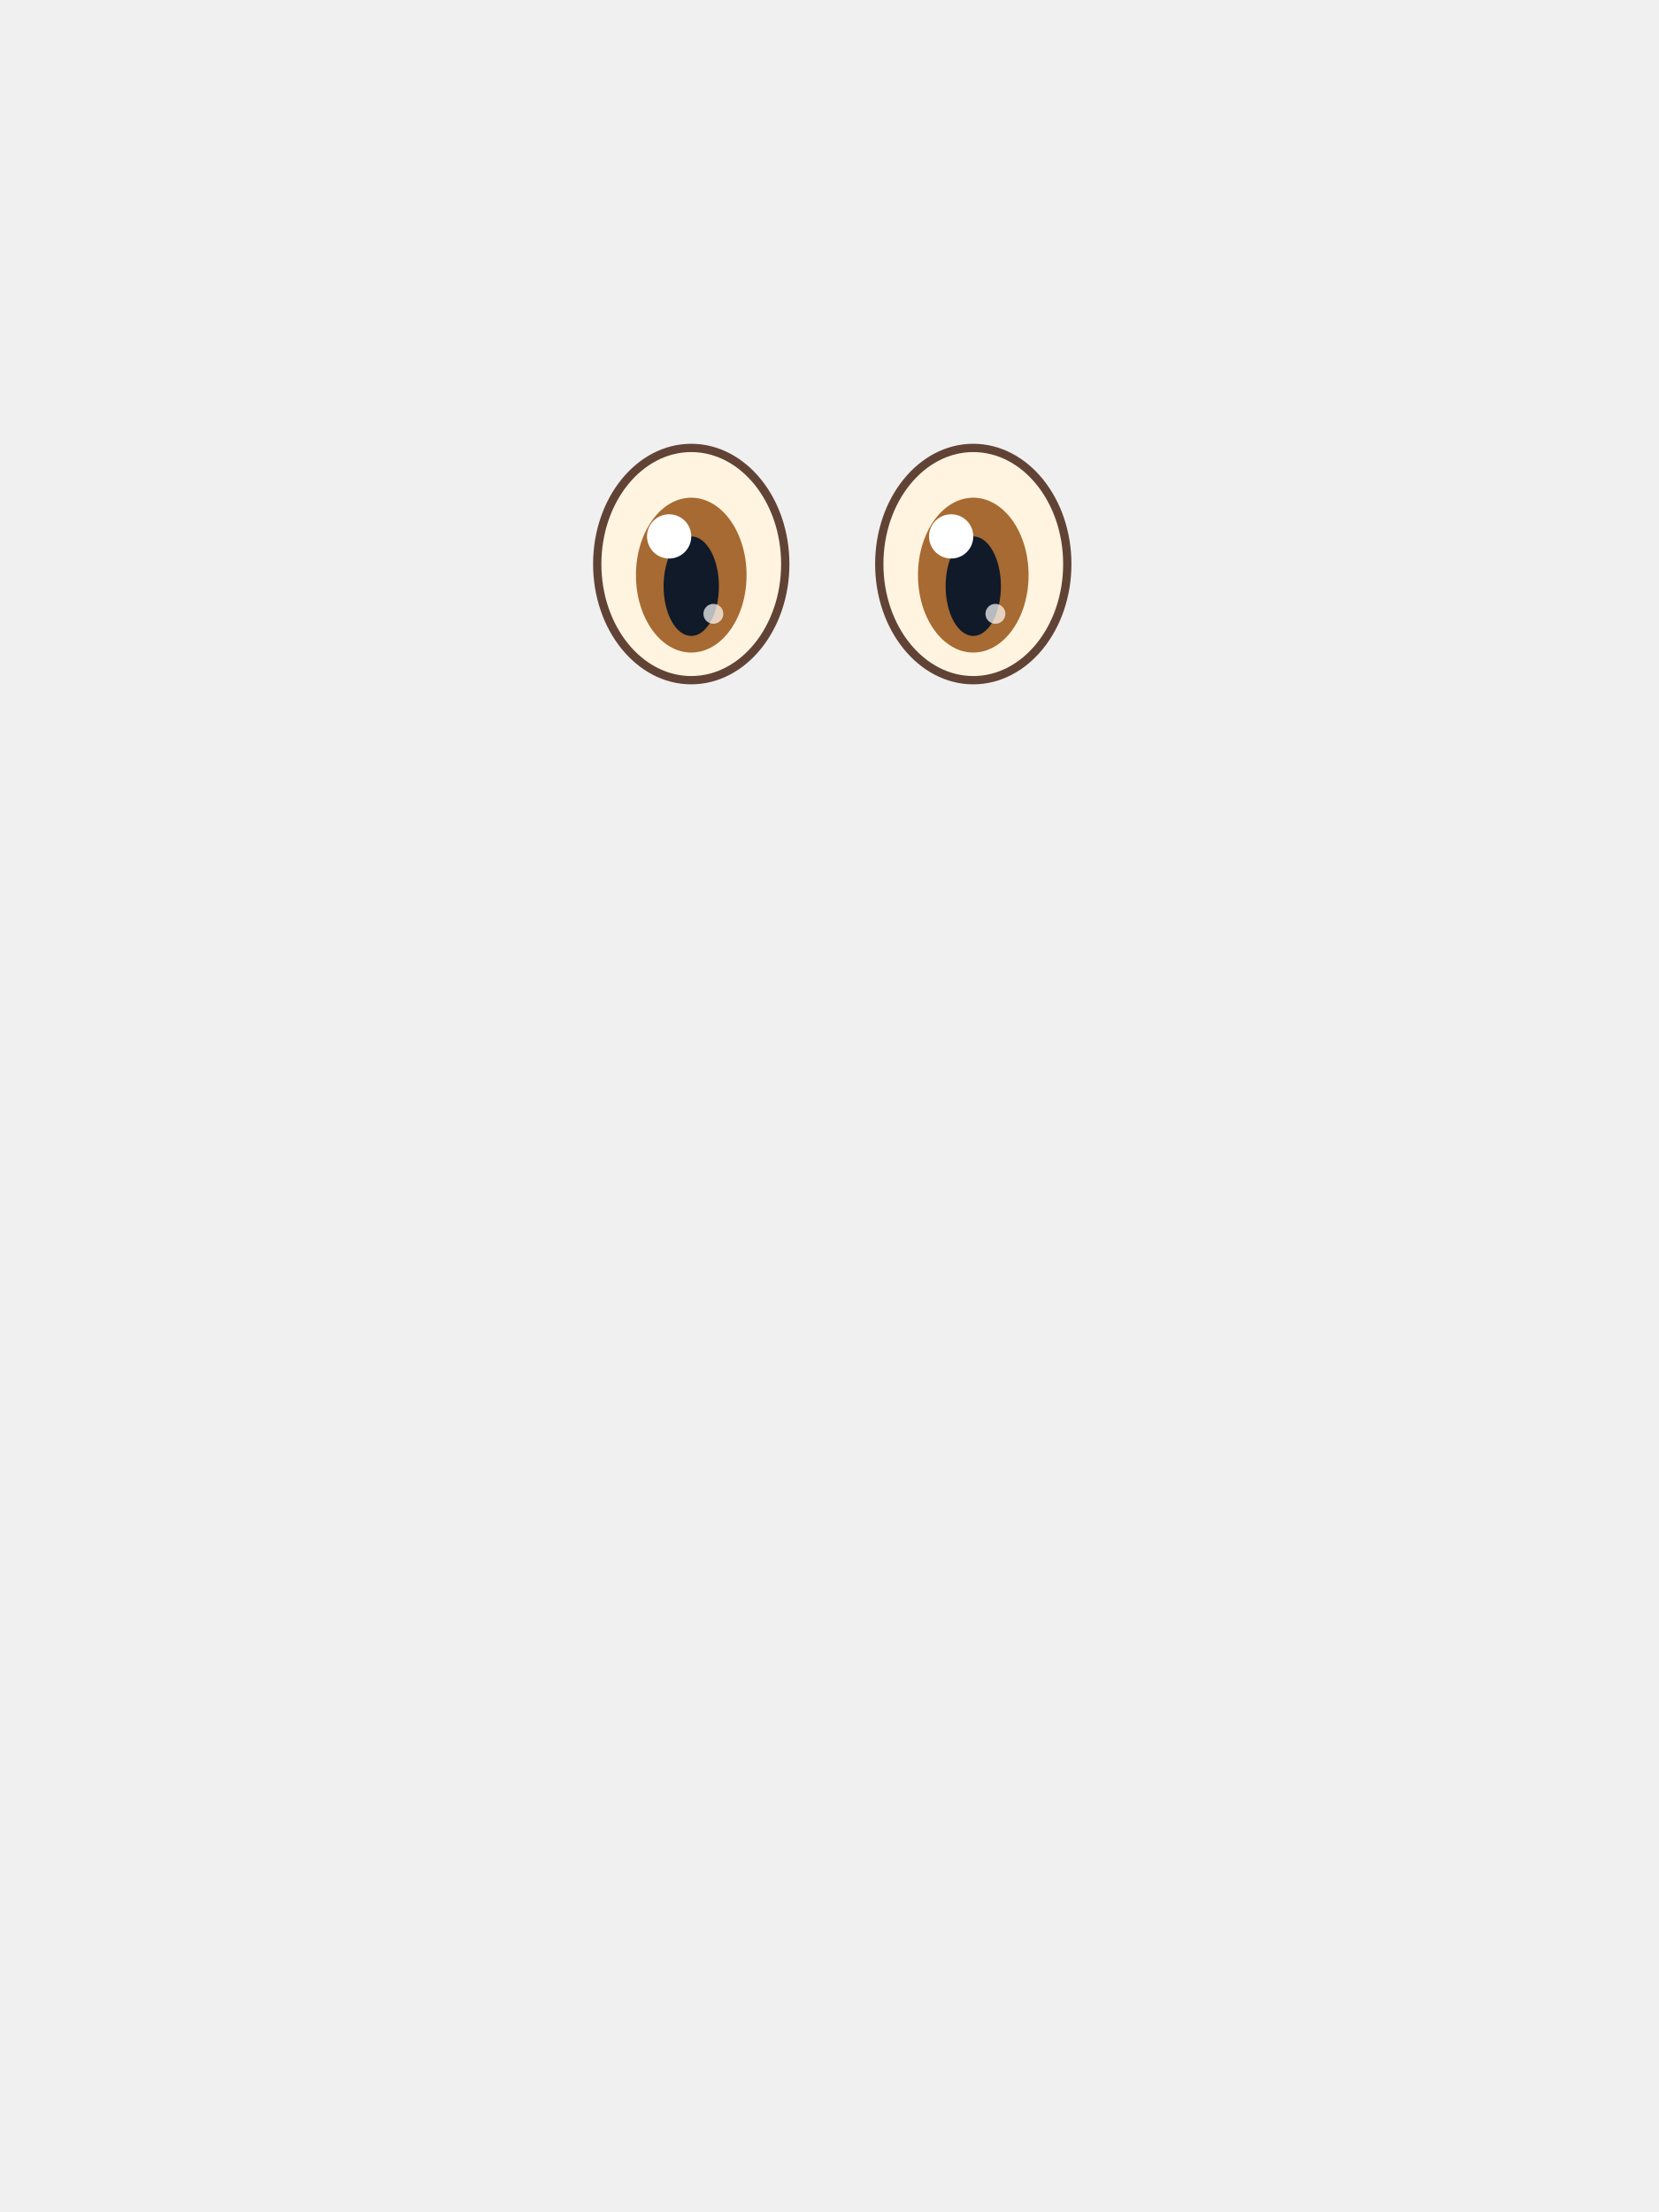
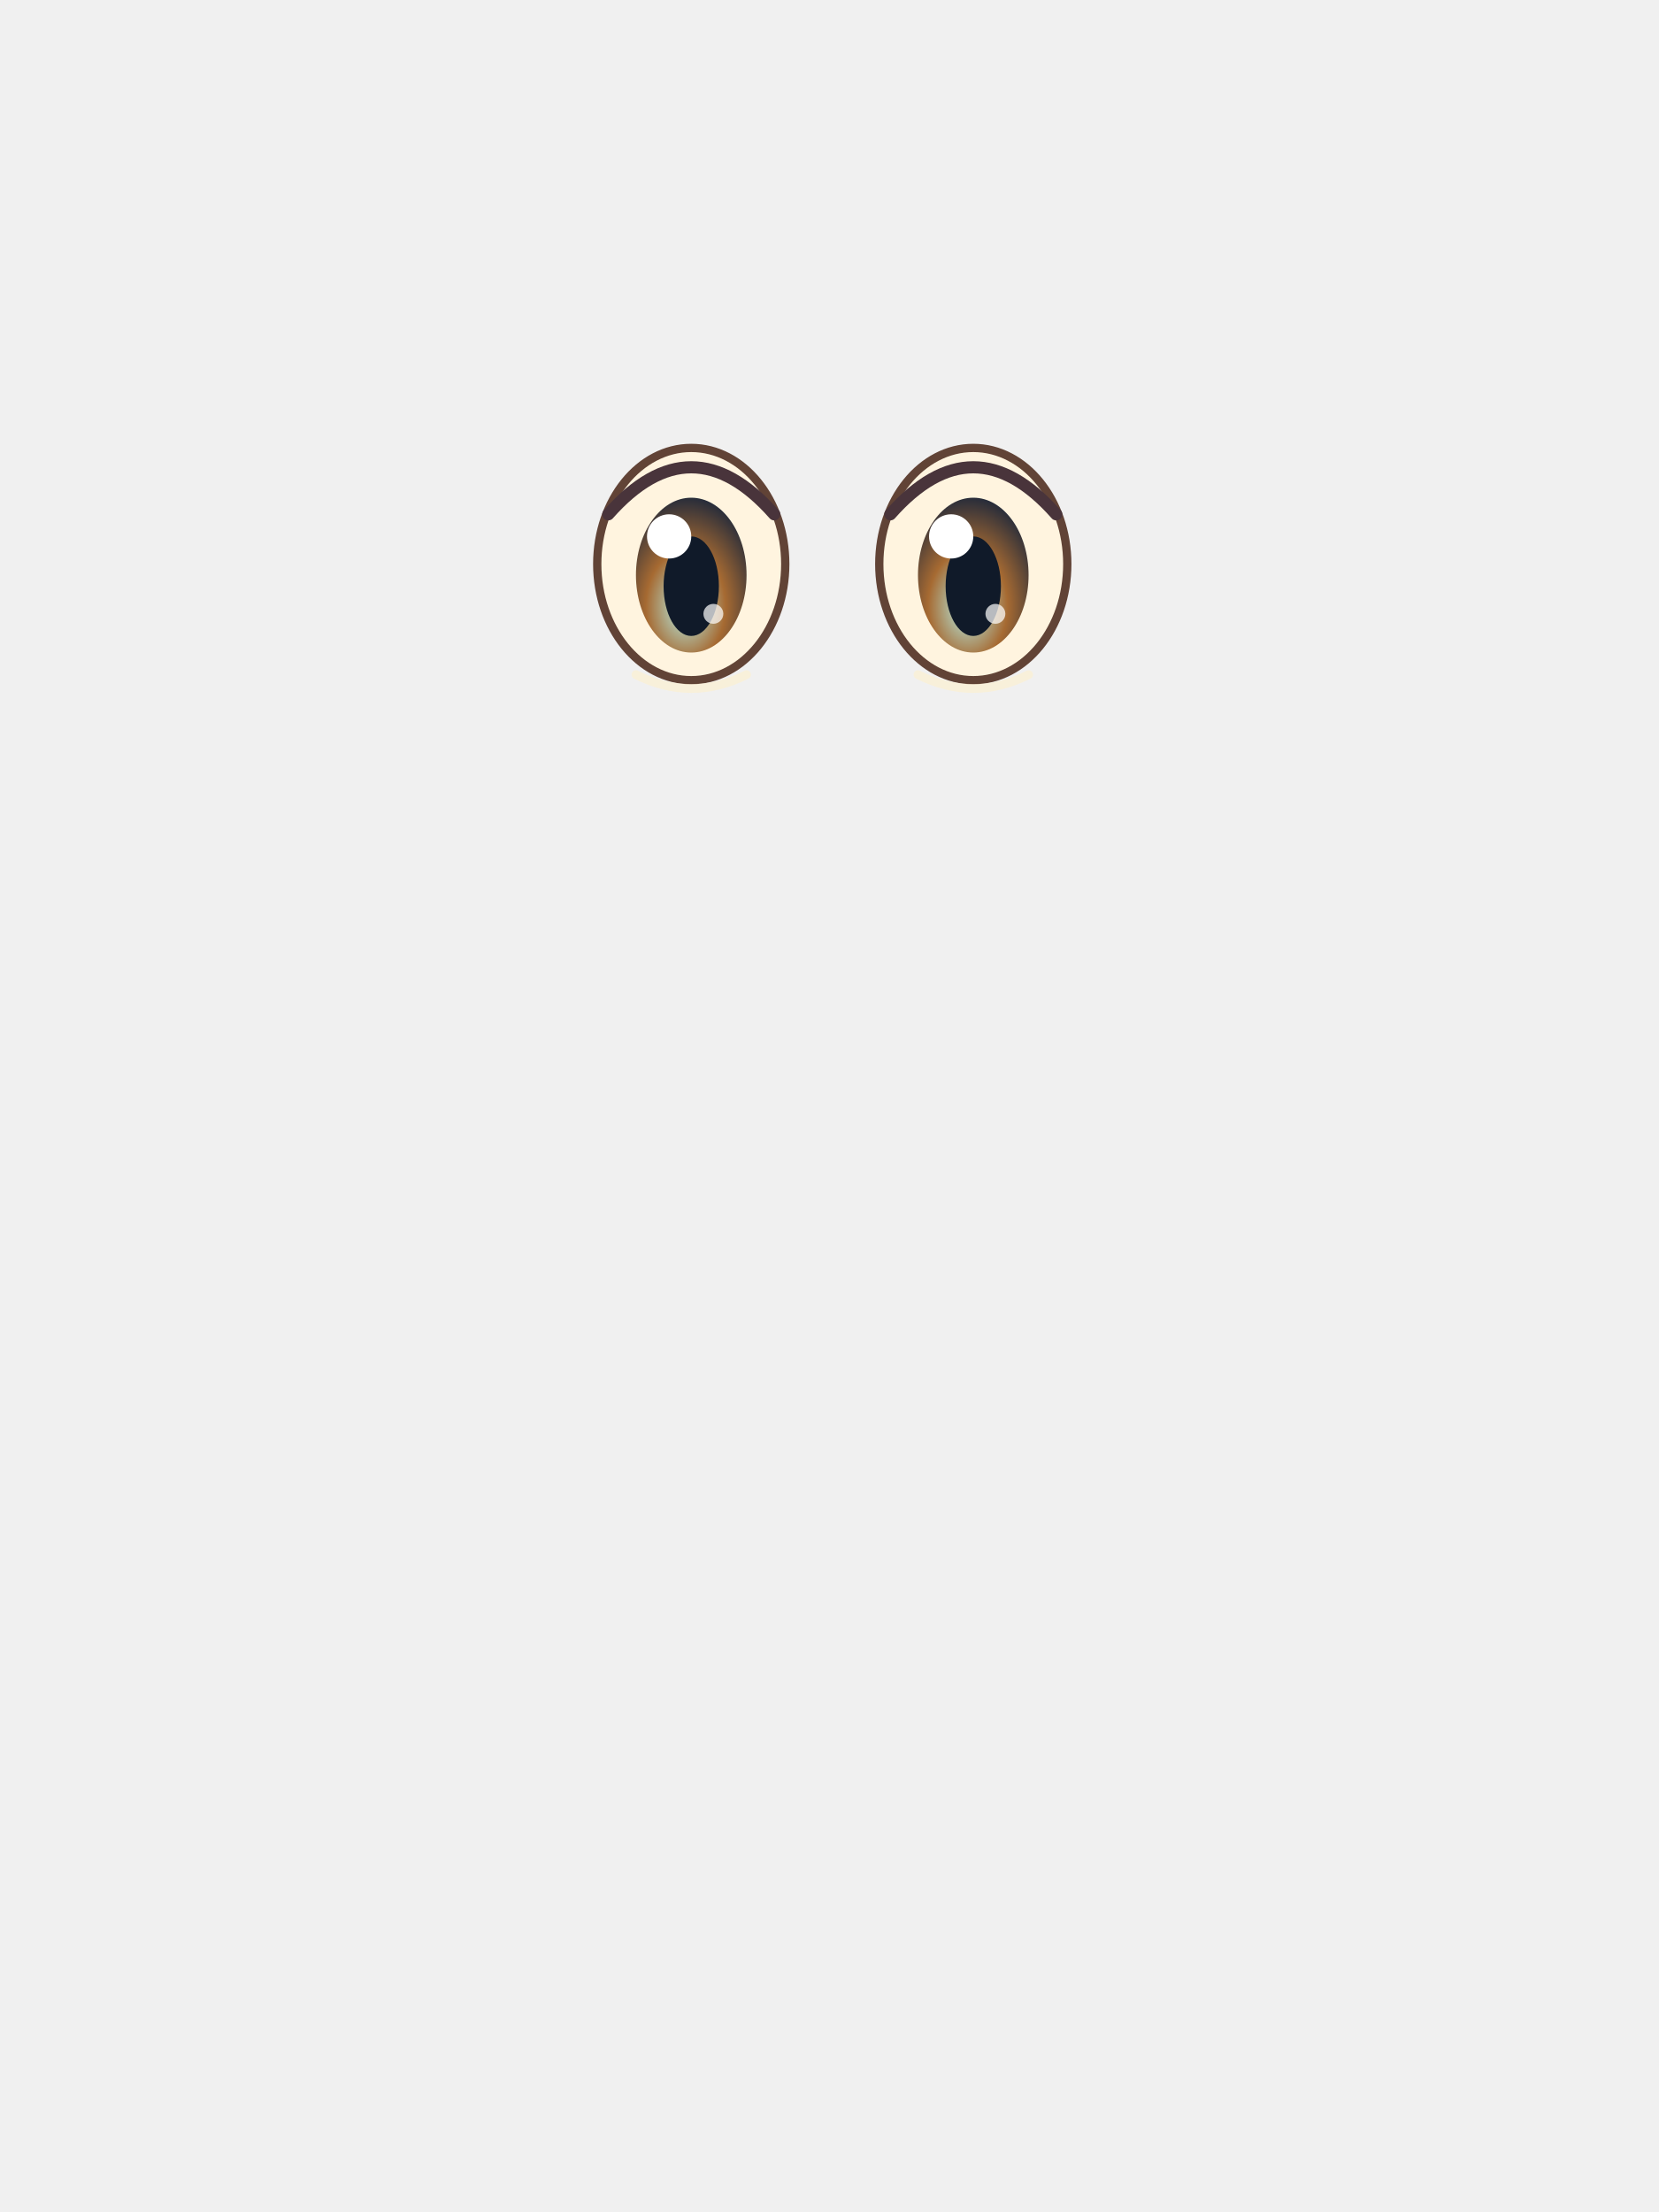
<svg xmlns="http://www.w3.org/2000/svg" viewBox="0 0 300 400">
  <defs>
    <radialGradient id="skin" cx=".32" cy=".2" r=".85">
      <stop stop-color="#eac086" />
      <stop offset=".55" stop-color="#93603e" />
      <stop offset="1" stop-color="#392b37" />
    </radialGradient>
    <linearGradient id="cloth" x2=".8" y2="1">
      <stop stop-color="#3d5b75" />
      <stop offset=".5" stop-color="#253648" />
      <stop offset="1" stop-color="#101b2d" />
    </linearGradient>
    <linearGradient id="metal" x2=".75" y2="1">
      <stop stop-color="#dce6e9" />
      <stop offset=".3" stop-color="#7e98ac" />
      <stop offset=".48" stop-color="#e1e9eb" />
      <stop offset=".55" stop-color="#496477" />
      <stop offset="1" stop-color="#192c40" />
    </linearGradient>
    <linearGradient id="trim" x2="1" y2="1">
      <stop stop-color="#edfcff" />
      <stop offset=".4" stop-color="#58e4f5" />
      <stop offset="1" stop-color="#287c9f" />
    </linearGradient>
    <linearGradient id="leather" x2=".8" y2="1">
      <stop stop-color="#c59269" />
      <stop offset=".5" stop-color="#855339" />
      <stop offset="1" stop-color="#392722" />
    </linearGradient>
    <linearGradient id="hair" x2=".3" y2="1">
      <stop stop-color="#8f5a36" />
      <stop offset=".6" stop-color="#492b25" />
      <stop offset="1" stop-color="#241b22" />
    </linearGradient>
    <radialGradient id="lens" cx=".3" cy=".15">
      <stop stop-color="#84d9ef" />
      <stop offset=".6" stop-color="#153e64" />
      <stop offset="1" stop-color="#09182b" />
    </radialGradient>
  </defs>
  <ellipse cx="125" cy="102" rx="17" ry="21" fill="#fff4df" stroke="#614336" stroke-width="1.5" />
-   <ellipse cx="125" cy="104" rx="10" ry="14" fill="#a66a32" />
+   <defs>
+     <radialGradient id="iris-finish-125" cx=".45" cy=".7" r=".75">
+       <stop stop-color="#b7f6f0" />
+       <stop offset=".48" stop-color="#a66a32" />
+       <stop offset="1" stop-color="#16243b" />
+     </radialGradient>
+   </defs>
+   <ellipse cx="125" cy="104" rx="10" ry="14" fill="url(#iris-finish-125)" />
  <ellipse cx="125" cy="106" rx="5" ry="9" fill="#101a29" />
  <circle cx="121" cy="97" r="4" fill="white" />
  <circle cx="129" cy="111" r="1.8" fill="#fff" opacity=".7" />
  <ellipse cx="176" cy="102" rx="17" ry="21" fill="#fff4df" stroke="#614336" stroke-width="1.5" />
-   <ellipse cx="176" cy="104" rx="10" ry="14" fill="#a66a32" />
+   <defs>
+     <radialGradient id="iris-finish-176" cx=".45" cy=".7" r=".75">
+       <stop stop-color="#b7f6f0" />
+       <stop offset=".48" stop-color="#a66a32" />
+       <stop offset="1" stop-color="#16243b" />
+     </radialGradient>
+   </defs>
+   <ellipse cx="176" cy="104" rx="10" ry="14" fill="url(#iris-finish-176)" />
  <ellipse cx="176" cy="106" rx="5" ry="9" fill="#101a29" />
  <circle cx="172" cy="97" r="4" fill="white" />
  <circle cx="180" cy="111" r="1.8" fill="#fff" opacity=".7" />
+   <g data-face-finish="1">
+     <path d="M110 93Q125 76 140 93" fill="none" stroke="#49343b" stroke-width="2.2" stroke-linecap="round" />
+     <path d="M115 122Q125 127 135 122" fill="none" stroke="#fff0c9" stroke-width="1.6" opacity=".55" stroke-linecap="round" />
+     <path d="M161 93Q176 76 191 93" fill="none" stroke="#49343b" stroke-width="2.2" stroke-linecap="round" />
+     <path d="M166 122Q176 127 186 122" fill="none" stroke="#fff0c9" stroke-width="1.6" opacity=".55" stroke-linecap="round" />
+   </g>
</svg>
